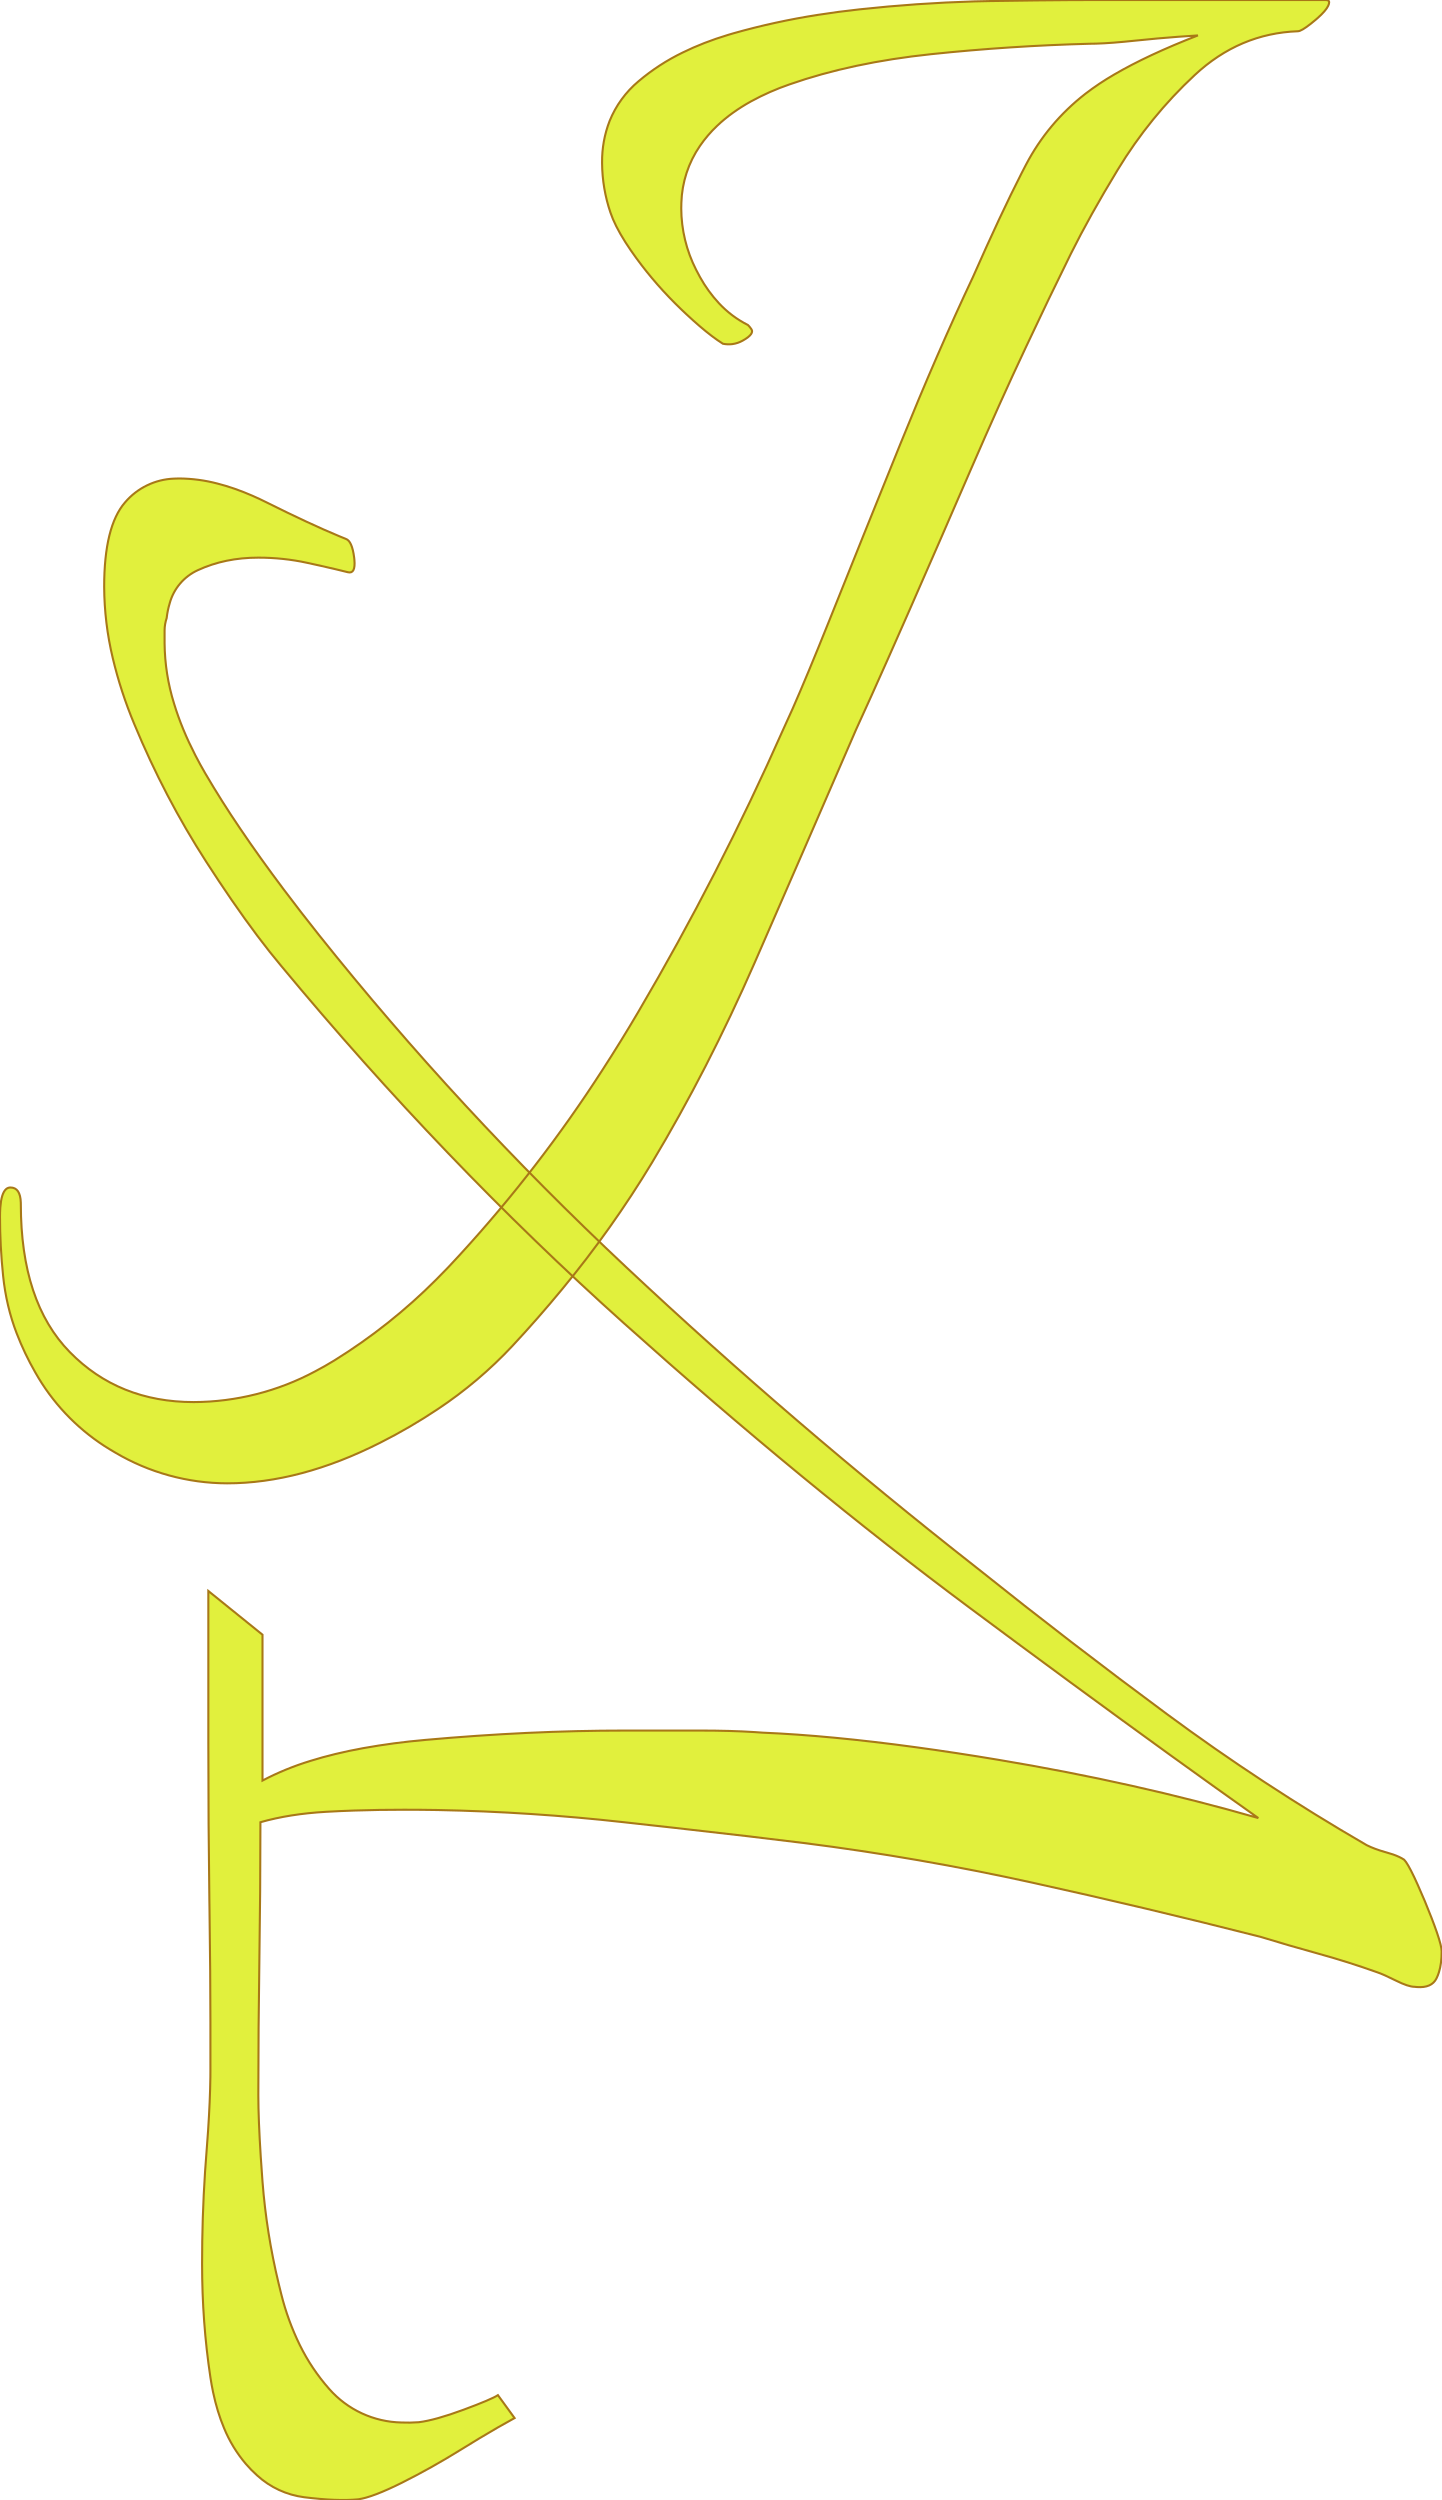
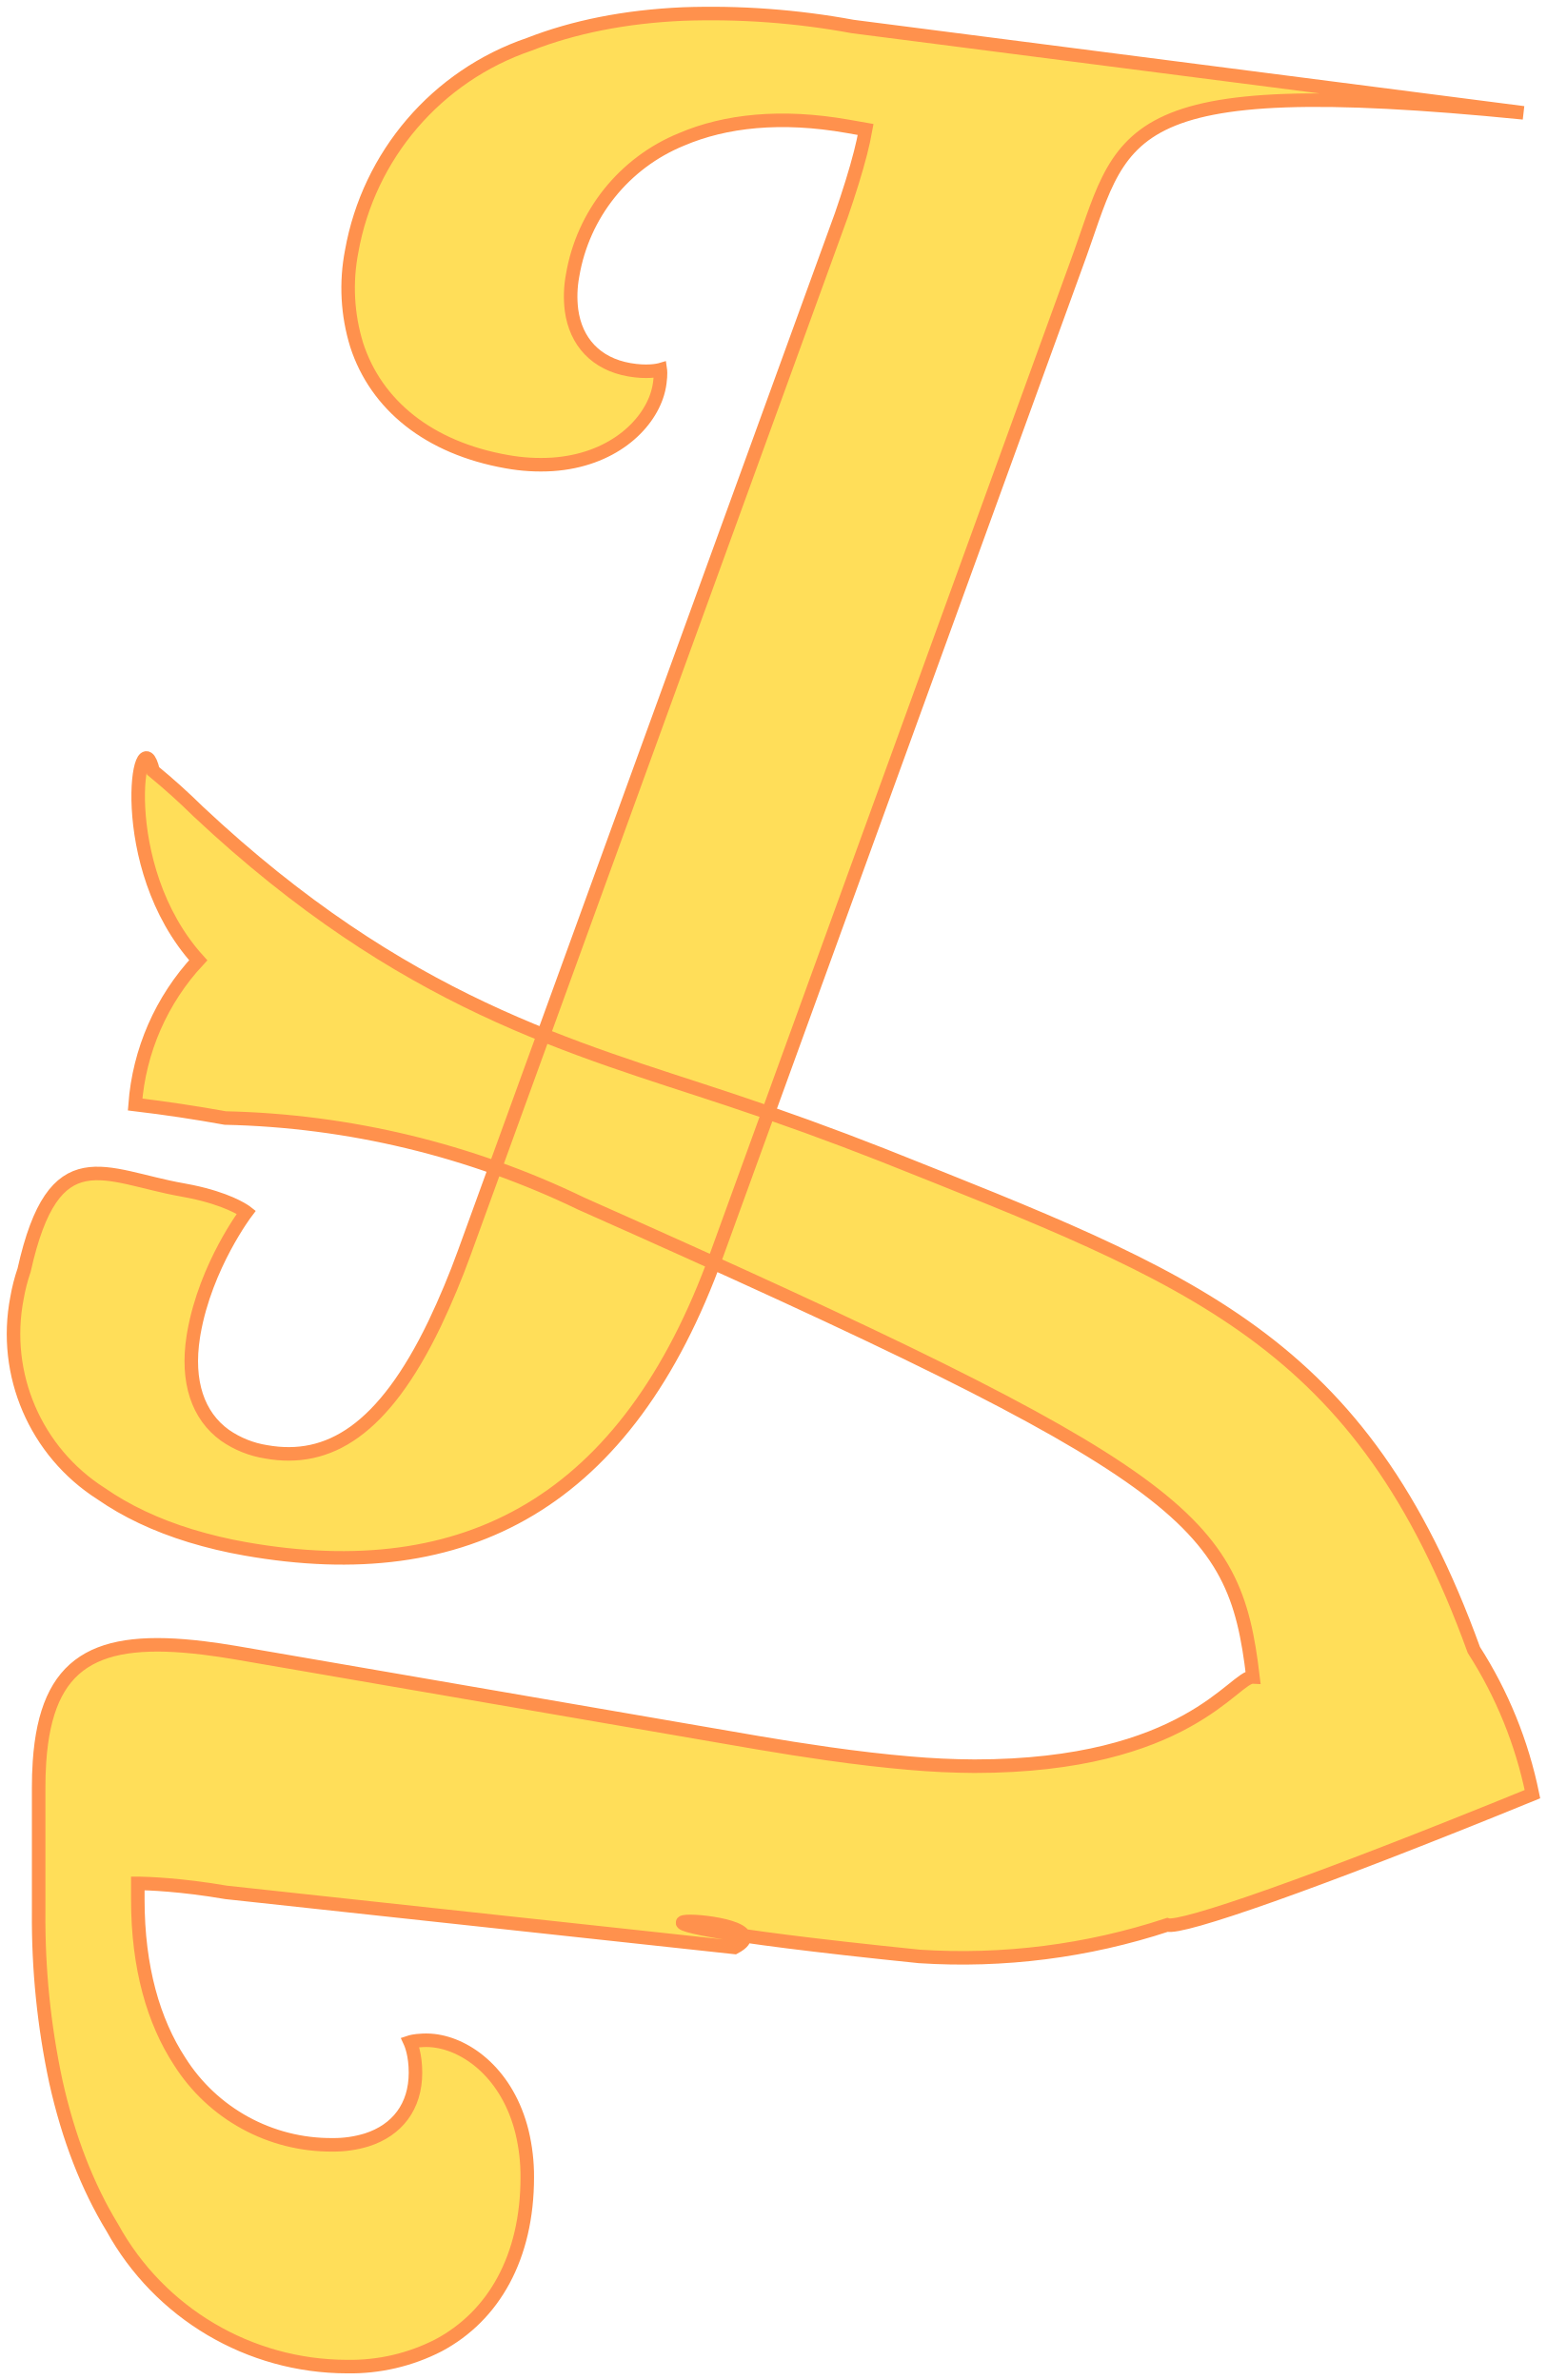
- <svg xmlns="http://www.w3.org/2000/svg" viewBox="-0 -0 69.2 120">
-   <path d="M 23.9 114.967 L 24.7 116.067 Q 23.944 116.479 23.022 117.033 A 72.873 72.873 270 0 0 22.15 117.567 Q 20.7 118.467 19.3 119.167 A 17.531 17.531 270 0 1 18.644 119.479 Q 18.008 119.765 17.56 119.889 A 2.906 2.906 270 0 1 17.2 119.967 Q 16.2 120.067 14.6 119.867 A 4.123 4.123 270 0 1 12.344 118.822 A 5.613 5.613 270 0 1 11.8 118.267 A 6.377 6.377 270 0 1 10.752 116.544 Q 10.425 115.765 10.227 114.821 A 12.533 12.533 270 0 1 10.1 114.117 Q 9.7 111.467 9.7 108.667 A 66.383 66.383 270 0 1 9.842 104.253 A 59.438 59.438 270 0 1 9.9 103.467 A 85.696 85.696 270 0 0 9.988 102.273 Q 10.084 100.807 10.098 99.714 A 27.942 27.942 270 0 0 10.1 99.367 L 10.1 97.067 Q 10.1 94.881 10.055 91.567 A 758.186 758.186 270 0 0 10.05 91.217 Q 10 87.667 10 83.667 L 10 76.367 L 12.6 78.467 L 12.6 85.467 A 13.212 13.212 270 0 1 14.897 84.524 Q 16.047 84.165 17.423 83.913 A 33.012 33.012 270 0 1 20.4 83.517 Q 25.4 83.067 30 83.067 L 33.6 83.067 A 49.307 49.307 270 0 1 35.011 83.086 Q 35.654 83.104 36.227 83.141 A 27.76 27.76 270 0 1 36.6 83.167 Q 39.831 83.304 43.961 83.867 A 134.56 134.56 270 0 1 47.9 84.467 Q 54.5 85.567 60.4 87.267 Q 56.413 84.448 51.385 80.755 A 1009.133 1009.133 270 0 1 46.6 77.217 Q 38.6 71.267 29.95 63.517 Q 21.3 55.767 13.5 46.367 Q 12.403 45.064 11.118 43.198 A 73.674 73.674 270 0 1 9.9 41.367 Q 7.9 38.267 6.45 34.767 A 20.493 20.493 270 0 1 5.412 31.586 A 15.033 15.033 270 0 1 5 28.167 Q 5 25.267 6 24.117 A 3.244 3.244 270 0 1 8.354 22.974 A 4.265 4.265 270 0 1 8.6 22.967 A 7.452 7.452 270 0 1 10.437 23.211 Q 11.244 23.416 12.112 23.794 A 14.409 14.409 270 0 1 12.8 24.117 Q 14.858 25.145 16.275 25.734 A 26.779 26.779 270 0 0 16.6 25.867 Q 16.9 25.967 17 26.767 A 2.985 2.985 270 0 1 17.011 26.872 Q 17.073 27.56 16.7 27.467 Q 16.15 27.329 15.435 27.168 A 94.05 94.05 270 0 0 14.75 27.017 Q 13.6 26.767 12.4 26.767 Q 10.8 26.767 9.5 27.367 A 2.458 2.458 270 0 0 8.147 28.953 A 3.987 3.987 270 0 0 8 29.667 A 1.89 1.89 270 0 0 7.9 30.257 A 1.801 1.801 270 0 0 7.9 30.267 L 7.9 30.867 A 10.039 10.039 270 0 0 8.358 33.782 Q 8.723 34.987 9.38 36.26 A 19.24 19.24 270 0 0 9.85 37.117 A 46.902 46.902 270 0 0 11.531 39.777 Q 12.47 41.166 13.623 42.7 A 99.871 99.871 270 0 0 15.3 44.867 Q 22 53.267 30.05 60.817 Q 38.1 68.367 46.9 75.267 Q 51.4 78.867 56 82.267 Q 60.6 85.667 65.6 88.567 A 4.263 4.263 270 0 0 66.008 88.743 Q 66.225 88.825 66.473 88.895 A 7.235 7.235 270 0 0 66.55 88.917 A 4.702 4.702 270 0 1 66.869 89.015 Q 67.029 89.071 67.16 89.133 A 1.871 1.871 270 0 1 67.4 89.267 Q 67.561 89.428 67.886 90.11 A 19.053 19.053 270 0 1 68.05 90.467 A 30.889 30.889 270 0 1 68.715 92.059 A 27.394 27.394 270 0 1 68.85 92.417 A 16 16 270 0 1 68.969 92.75 Q 69.2 93.423 69.2 93.667 Q 69.2 94.245 69.069 94.667 A 1.982 1.982 270 0 1 68.95 94.967 Q 68.718 95.43 68.014 95.378 A 2.266 2.266 270 0 1 67.9 95.367 Q 67.6 95.367 67 95.067 Q 66.4 94.767 66.1 94.667 Q 64.7 94.167 63.25 93.767 Q 61.8 93.367 60.5 92.967 Q 55 91.567 49.55 90.367 Q 44.1 89.167 38.6 88.467 Q 36.15 88.16 32.381 87.737 A 1092.364 1092.364 270 0 0 29.95 87.467 A 98.088 98.088 270 0 0 21.002 86.881 A 88.114 88.114 270 0 0 19.4 86.867 A 70.991 70.991 270 0 0 16.998 86.906 A 58.188 58.188 270 0 0 15.65 86.967 Q 13.9 87.067 12.5 87.467 Q 12.5 90.767 12.45 94.067 Q 12.4 97.367 12.4 100.567 Q 12.4 101.715 12.517 103.538 A 106.79 106.79 270 0 0 12.6 104.717 A 31.186 31.186 270 0 0 13.373 109.602 A 34.643 34.643 270 0 0 13.5 110.117 A 12.313 12.313 270 0 0 14.389 112.558 A 9.526 9.526 270 0 0 15.8 114.667 A 4.745 4.745 270 0 0 19.274 116.28 Q 19.673 116.298 20.1 116.267 Q 20.9 116.167 22.25 115.667 Q 23.6 115.167 23.9 114.967 Z M 52.8 0 L 63.6 0 A 0.601 0.601 0 0 1 63.667 0.003 Q 63.734 0.011 63.767 0.035 A 0.076 0.076 0 0 1 63.8 0.1 A 0.421 0.421 0 0 1 63.754 0.277 Q 63.641 0.518 63.246 0.867 A 5.785 5.785 0 0 1 63.15 0.95 A 8.816 8.816 0 0 1 62.922 1.137 Q 62.463 1.5 62.3 1.5 Q 59.5 1.6 57.35 3.6 Q 55.2 5.6 53.65 8.15 Q 52.318 10.341 51.392 12.2 A 37.821 37.821 0 0 0 51.1 12.8 Q 50.5 14 49.25 16.65 A 173.728 173.728 0 0 0 47.971 19.428 Q 47.308 20.901 46.596 22.544 A 280.463 280.463 0 0 0 46.55 22.65 Q 45.1 26 43.65 29.3 A 534.689 534.689 0 0 1 42.612 31.648 Q 42.2 32.574 41.822 33.412 A 289.571 289.571 0 0 1 41.1 35 Q 38.5 41 36.25 46.15 A 93.625 93.625 0 0 1 36.215 46.23 Q 33.979 51.335 31.3 55.8 A 50.3 50.3 0 0 1 26.973 61.893 A 59.817 59.817 0 0 1 24.6 64.6 A 20.272 20.272 0 0 1 21 67.647 A 26.047 26.047 0 0 1 18.25 69.25 Q 14.4 71.2 10.9 71.2 A 10.598 10.598 0 0 1 5.528 69.722 A 12.833 12.833 0 0 1 5 69.4 A 10.142 10.142 0 0 1 1.698 65.883 A 13.506 13.506 0 0 1 0.8 64 Q 0.3 62.7 0.15 61.25 Q 0 59.8 0 58.4 A 5.987 5.987 0 0 1 0.015 57.96 Q 0.065 57.281 0.287 57.082 A 0.309 0.309 0 0 1 0.5 57 Q 0.977 57 0.999 57.729 A 2.391 2.391 0 0 1 1 57.8 Q 1 62.5 3.35 64.9 Q 5.7 67.3 9.3 67.3 A 12.429 12.429 0 0 0 15.131 65.823 A 15.186 15.186 0 0 0 16.05 65.3 A 27.025 27.025 0 0 0 20.944 61.414 A 31.408 31.408 0 0 0 22.1 60.2 A 65.789 65.789 0 0 0 28.925 51.346 A 75.976 75.976 0 0 0 30.65 48.55 Q 34.5 42 37.6 35 A 43.884 43.884 0 0 0 38.044 34.022 Q 38.739 32.445 39.789 29.827 A 283.565 283.565 0 0 0 39.9 29.55 Q 41.4 25.8 43.2 21.35 Q 45 16.9 46.7 13.3 Q 48.042 10.259 49.024 8.337 A 44.675 44.675 0 0 1 49.25 7.9 Q 50.3 5.9 52.1 4.5 A 12.684 12.684 0 0 1 53.475 3.581 Q 55.081 2.641 57.5 1.7 A 73.282 73.282 0 0 0 55.578 1.845 A 60.256 60.256 0 0 0 54.5 1.95 Q 53.346 2.074 52.6 2.095 A 10.329 10.329 0 0 1 52.3 2.1 Q 48.5 2.2 44.7 2.6 Q 40.9 3 37.9 4.05 A 12.003 12.003 0 0 0 36.057 4.862 Q 35.108 5.387 34.42 6.042 A 6.006 6.006 0 0 0 33.6 7 A 5.08 5.08 0 0 0 32.706 9.73 A 6.247 6.247 0 0 0 32.7 10 A 6.547 6.547 0 0 0 33.414 12.949 A 7.842 7.842 0 0 0 33.6 13.3 A 6.405 6.405 0 0 0 34.51 14.556 A 4.924 4.924 0 0 0 35.9 15.6 A 1.758 1.758 0 0 1 35.977 15.681 Q 36.085 15.804 36.098 15.88 A 0.117 0.117 0 0 1 36.1 15.9 A 0.236 0.236 0 0 1 36.058 16.027 Q 35.963 16.176 35.65 16.35 A 1.388 1.388 0 0 1 35.154 16.517 Q 34.932 16.546 34.7 16.5 A 7.252 7.252 0 0 1 34.161 16.124 Q 33.614 15.709 32.928 15.066 A 26.885 26.885 0 0 1 32.7 14.85 Q 31.5 13.7 30.55 12.4 A 14.523 14.523 0 0 1 30.021 11.629 Q 29.507 10.82 29.3 10.2 A 7.558 7.558 0 0 1 28.9 7.838 A 7.204 7.204 0 0 1 28.9 7.8 A 5.337 5.337 0 0 1 29.259 5.812 A 4.869 4.869 0 0 1 30.65 3.9 A 10.097 10.097 0 0 1 32.77 2.521 Q 33.763 2.032 34.952 1.673 A 17.312 17.312 0 0 1 35.2 1.6 A 34.17 34.17 0 0 1 39.263 0.713 A 40.736 40.736 0 0 1 41.25 0.45 A 70.42 70.42 0 0 1 46.778 0.067 A 63.528 63.528 0 0 1 47.55 0.05 A 438.95 438.95 0 0 1 49.718 0.02 Q 50.572 0.01 51.342 0.005 A 230.64 230.64 0 0 1 52.8 0 Z" stroke="#a87817" stroke-width="0.1" fill="#e1f03d" />
+ <svg xmlns="http://www.w3.org/2000/svg" viewBox="-4.973 24.967 343 528">
+   <path d="M 183.131 52.997 L 187.07 53.692 A 71.536 71.536 10 0 1 185.928 58.891 C 185.406 60.936 184.778 63.124 184.065 65.426 A 246.052 246.052 10 0 1 181.697 72.647 L 98.057 302.82 A 177.345 177.345 10 0 1 91.44 318.662 C 80.066 342.271 67.937 349.498 54.107 347.06 A 22.031 22.031 10 0 1 44.924 343.379 C 38.925 339.045 36.36 331.504 37.9 321.548 A 42.246 42.246 10 0 1 38.045 320.67 C 40.685 305.701 49.674 293.882 49.674 293.882 A 3.666 3.666 10 0 0 49.53 293.776 C 48.8 293.256 45.237 290.945 37.494 289.329 A 64.361 64.361 10 0 0 35.515 288.949 C 18.115 285.88 7 277 0.374 306.748 A 40.452 40.452 10 0 0 -1.208 312.936 A 41.992 41.992 10 0 0 17.468 356.339 C 22.935 360.139 29.552 363.31 37.312 365.688 A 102.104 102.104 10 0 0 49.499 368.587 C 98.345 377.2 134.166 358.333 154.016 303.345 L 233.741 83.854 C 244.604 54.495 240.918 40.847 333 50 L 184.193 30.845 A 173.593 173.593 10 0 0 146.554 28.076 C 133.666 28.644 122.246 30.957 112.457 34.784 A 59.532 59.532 10 0 0 73.047 80.702 A 42.853 42.853 10 0 0 74.171 101.551 C 78.49 114.773 90.06 124.319 107.463 127.388 A 41.893 41.893 10 0 0 117.583 127.987 C 130.625 127.101 138.754 119.504 140.911 112.212 A 14.594 14.594 10 0 0 141.291 110.607 A 20.436 20.436 10 0 0 141.407 109.871 C 141.669 107.985 141.522 106.992 141.522 106.992 A 2.216 2.216 10 0 1 141.455 107.01 C 141.024 107.122 138.544 107.685 134.617 106.993 C 127.231 105.691 122.764 100.791 121.813 93.77 A 24.985 24.985 10 0 1 122.055 86.094 A 39.733 39.733 10 0 1 146.225 55.887 C 155.885 51.761 168.252 50.373 183.131 52.997 Z M 163.201 411.593 L 47.201 391.593 A 153.203 153.203 270 0 0 40.162 390.561 C 16.372 387.676 5.315 393.374 3.786 415.79 A 85.48 85.48 270 0 0 3.601 421.593 L 3.601 449.193 A 173.593 173.593 270 0 0 7.41 486.741 C 10.207 499.335 14.468 510.18 19.937 519.156 A 59.532 59.532 270 0 0 72.001 549.993 A 42.853 42.853 270 0 0 92.338 545.266 C 104.609 538.717 112.001 525.665 112.001 507.993 A 41.893 41.893 270 0 0 110.834 497.923 C 107.697 485.233 98.804 478.547 91.248 477.688 A 14.594 14.594 270 0 0 89.601 477.593 A 20.436 20.436 270 0 0 88.856 477.607 C 86.953 477.676 86.001 477.993 86.001 477.993 A 2.216 2.216 270 0 1 86.03 478.056 C 86.215 478.461 87.201 480.806 87.201 484.793 C 87.201 492.293 83.151 497.543 76.402 499.699 A 24.985 24.985 270 0 1 68.801 500.793 A 39.733 39.733 270 0 1 34.856 482.236 C 29.115 473.439 25.601 461.501 25.601 446.393 L 25.601 442.793 A 25.382 25.382 270 0 1 25.967 442.797 C 27.657 442.825 35.051 443.043 45.201 444.793 L 158 457 C 173 449 101 449 199 459 A 145.592 145.592 270 0 0 254 452 C 257 453 286 443 335 423 A 93.991 93.991 270 0 0 322 391 C 297 322 260.001 308.793 190.801 281.193 A 660.45 660.45 270 0 0 157.001 268.944 C 122.299 257.396 84.655 247.843 39 205 A 150.772 150.772 270 0 0 29 196 C 26 183 20 217 39 238 A 52.824 52.824 270 0 0 25 270 A 2.89 2.89 270 0 0 25 270 A 336.304 336.304 270 0 1 45 273 A 191.146 191.146 270 0 1 124 292 C 259 352 268.801 361.769 273 397 C 268.801 396.793 258.401 416.793 211.201 416.793 A 172.688 172.688 270 0 1 196.773 416.117 C 191.187 415.644 185.166 414.936 178.772 414.034 A 557.418 557.418 270 0 1 163.201 411.593 Z" stroke="#FF914d" stroke-width="3" fill="#ffde59" />
</svg>
